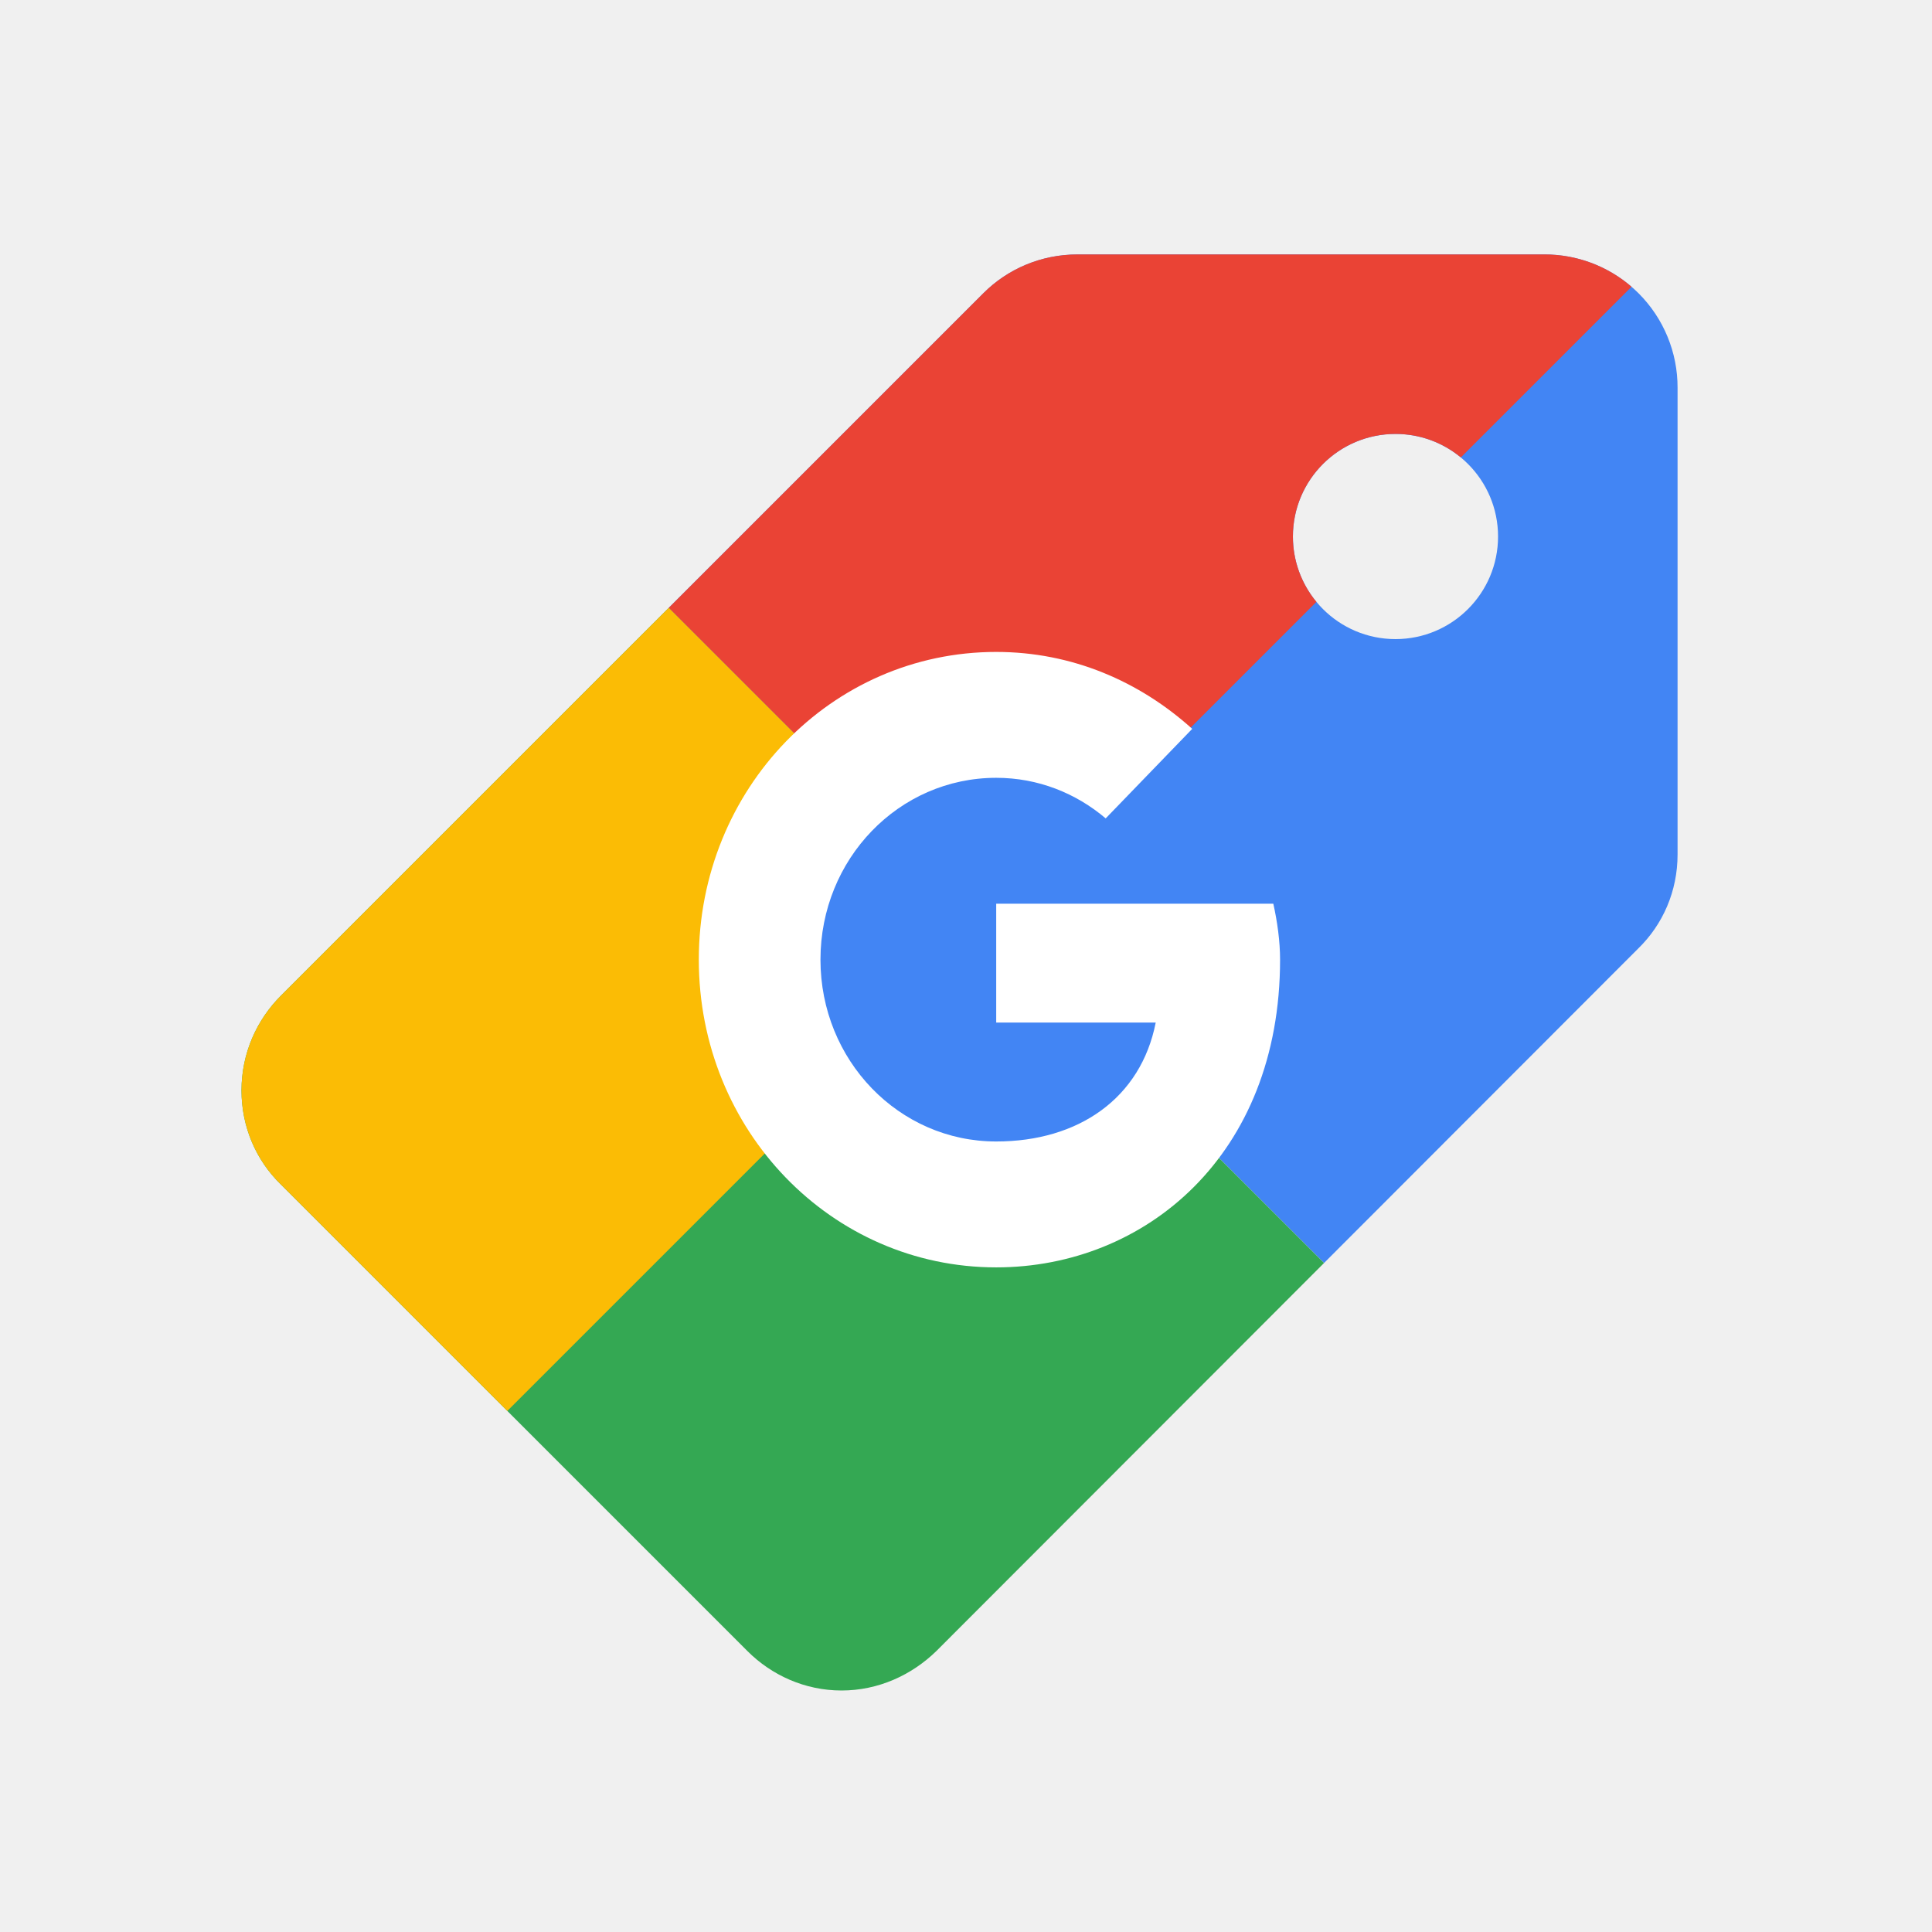
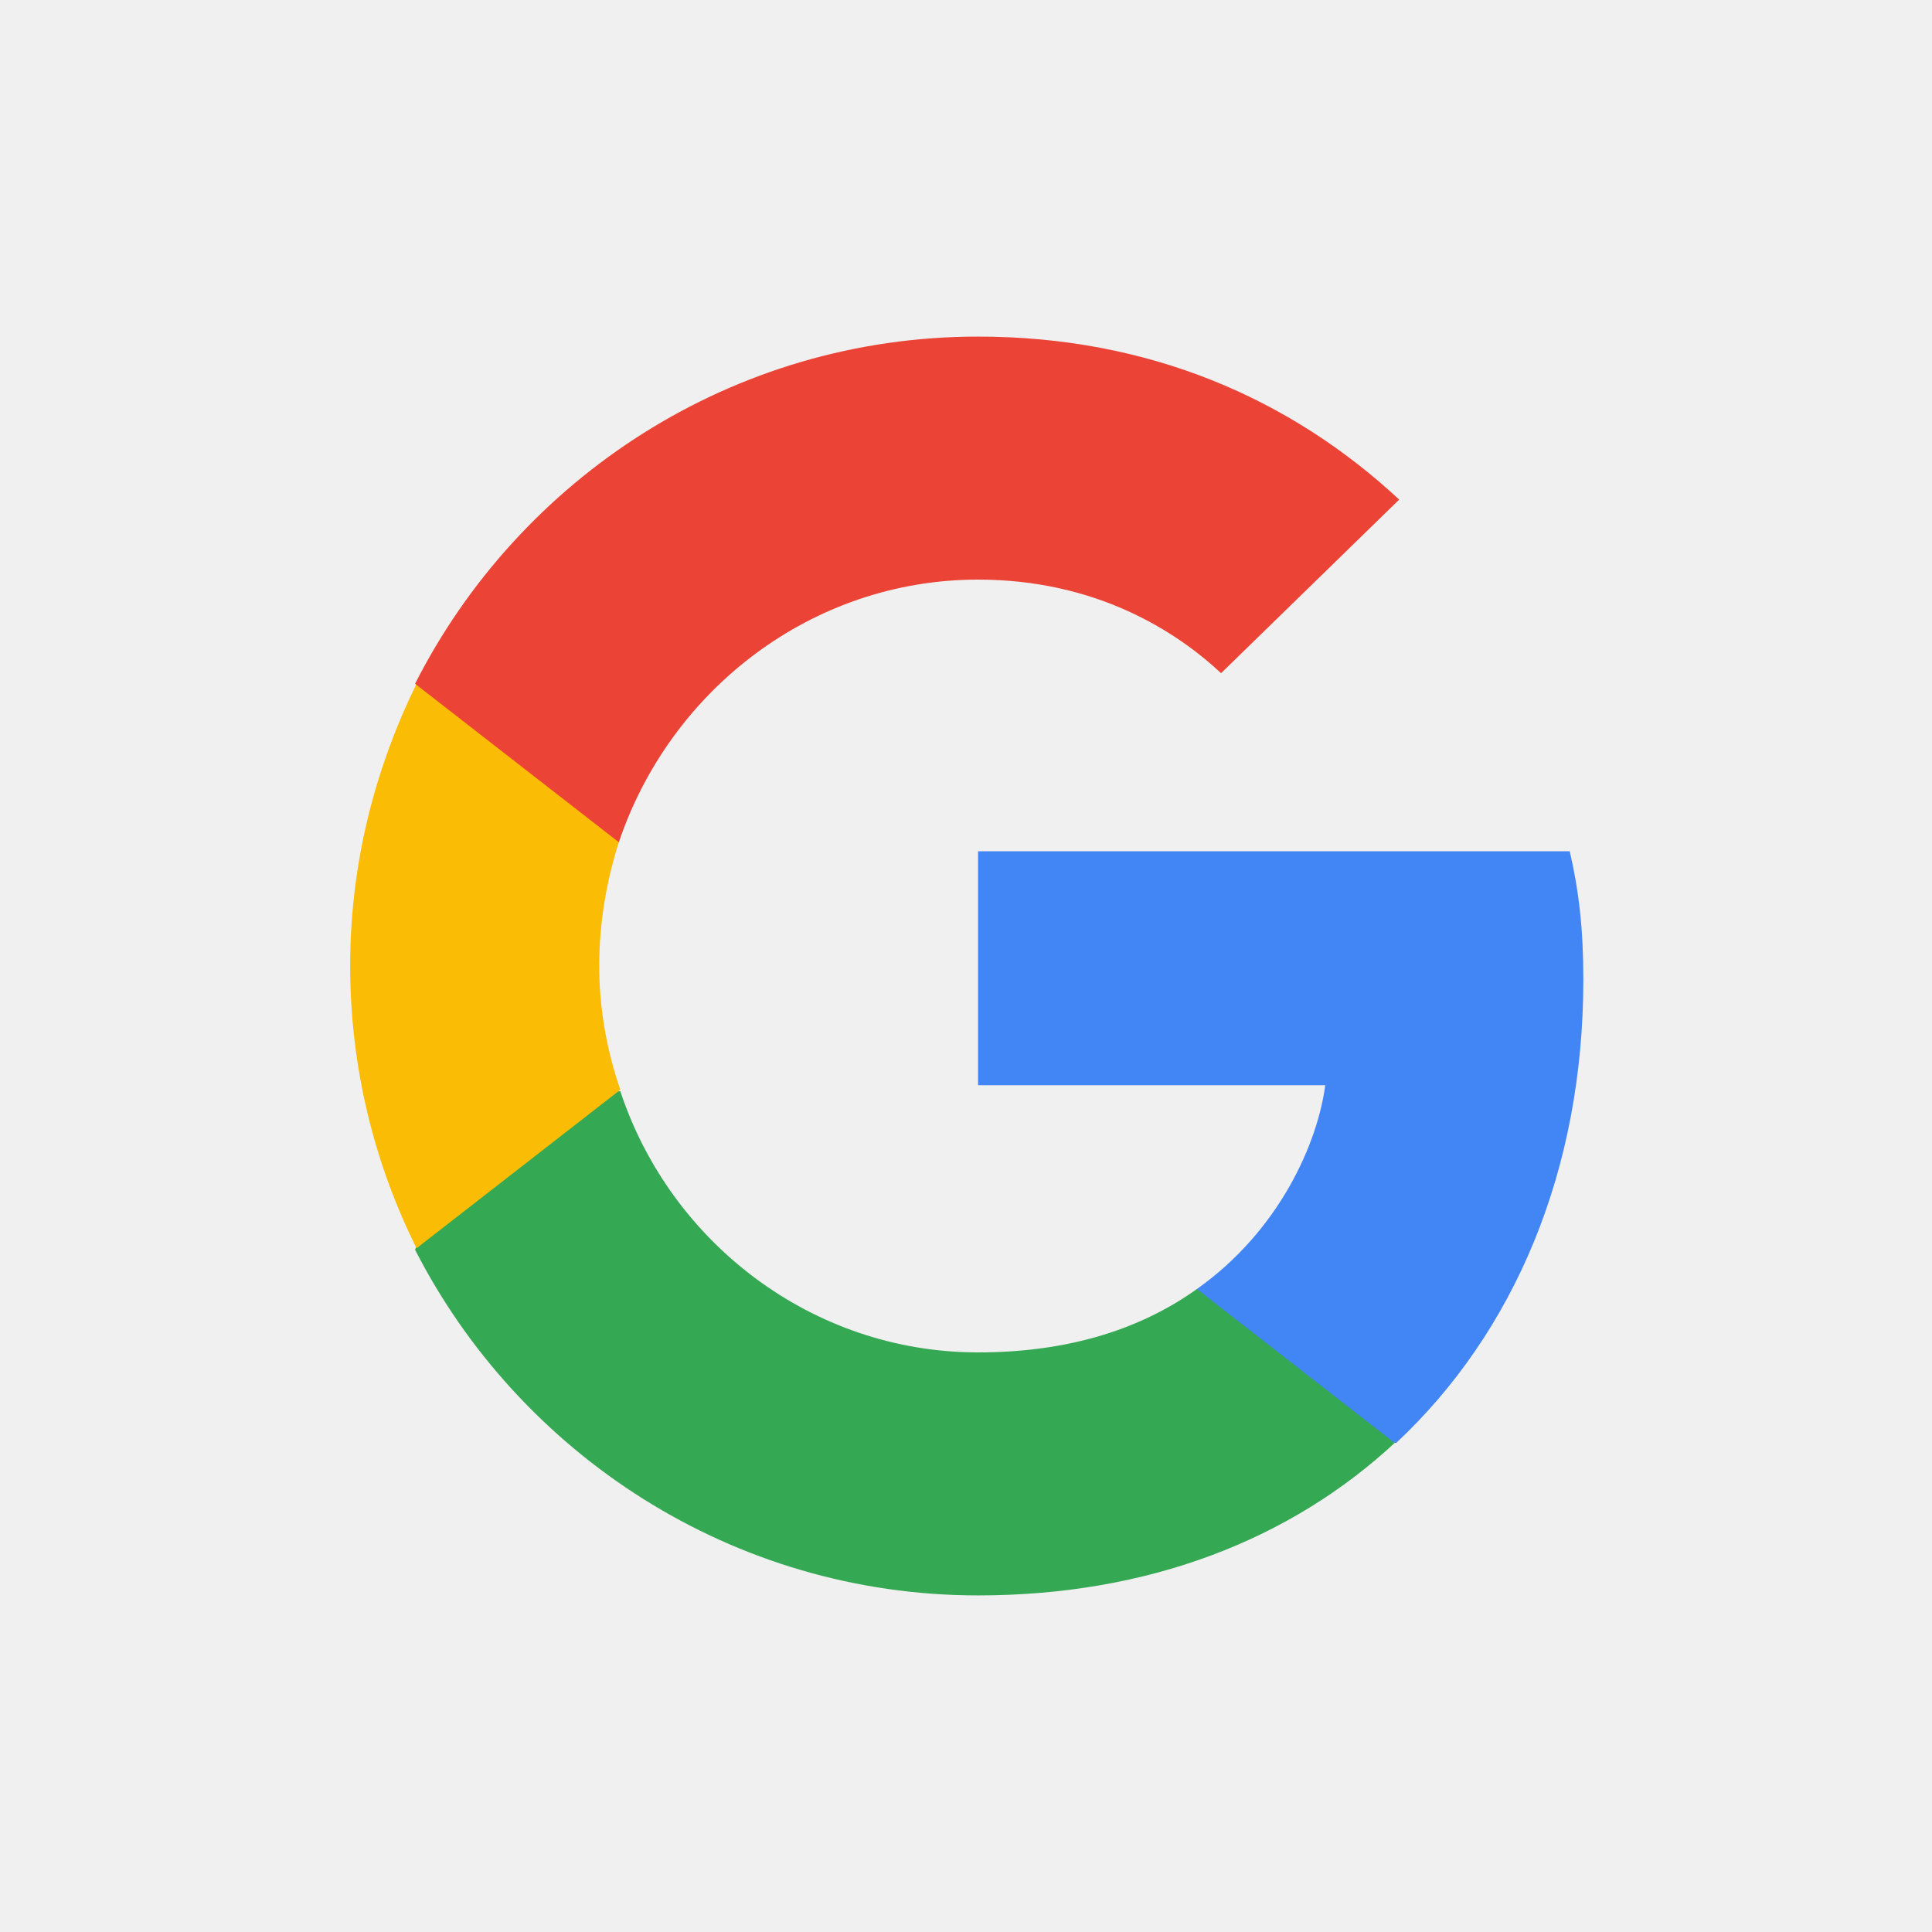
- <svg xmlns="http://www.w3.org/2000/svg" width="128" height="128" fill="none">
-   <path fill-rule="evenodd" clip-rule="evenodd" d="M92.454 42.342c3.753 0 6.796-3.043 6.796-6.796 0-3.753-3.043-6.796-6.796-6.796s-6.796 3.043-6.796 6.796c0 3.753 3.043 6.796 6.796 6.796zm-48.144-2.074l20.848-20.848c1.59-1.59 3.799-2.562 6.229-2.562h30.921c1.161-.004 2.312.222 3.386.664 1.073.443 2.049 1.093 2.87 1.914.821.821 1.472 1.797 1.914 2.87.443 1.074.669 2.224.665 3.386v30.921c0 2.43-.972 4.638-2.607 6.229L87.72 83.678 44.31 40.267z" fill="#4285F4" />
-   <path fill-rule="evenodd" clip-rule="evenodd" d="M87.72 83.678l-25.692 25.716c-1.635 1.59-3.843 2.606-6.273 2.606-2.429 0-4.638-1.016-6.229-2.606L18.606 78.472C16.972 76.882 16 74.674 16 72.244c0-2.474 1.016-4.682 2.606-6.273L44.31 40.267 87.72 83.678z" fill="#34A853" />
-   <path fill-rule="evenodd" clip-rule="evenodd" d="M33.611 93.478L18.606 78.472C16.972 76.882 16 74.674 16 72.244c0-2.474 1.016-4.682 2.606-6.273L44.31 40.268l21.256 21.256-31.954 31.954z" fill="#FBBC05" />
-   <path fill-rule="evenodd" clip-rule="evenodd" d="M108.092 18.997c-1.607-1.387-3.661-2.147-5.784-2.14H71.387c-2.43 0-4.638.972-6.229 2.562l-20.848 20.848 21.256 21.256 21.649-21.649c-1.008-1.217-1.559-2.748-1.556-4.329 0-3.753 3.043-6.796 6.796-6.796 1.58-.003 3.112.548 4.329 1.556l11.309-11.309z" fill="#EA4335" />
-   <path d="M65.553 77.737c7.624 0 13.804-6.18 13.804-13.804S73.177 50.129 65.553 50.129s-13.804 6.18-13.804 13.804 6.18 13.804 13.804 13.804z" fill="#4285F4" />
-   <path fill-rule="evenodd" clip-rule="evenodd" d="M84.361 59.872H66.001v7.877h10.568c-.985 5.004-5.105 7.877-10.568 7.877-6.448 0-11.643-5.375-11.643-12.047s5.194-12.047 11.643-12.047c2.776 0 5.284 1.019 7.254 2.688l5.732-5.931c-3.493-3.151-7.971-5.097-12.986-5.097-10.926 0-19.703 9.082-19.703 20.388S55.075 83.967 66.001 83.967c9.851 0 18.807-7.414 18.807-20.388 0-1.205-.179-2.502-.448-3.707z" fill="#fff" />
+ <svg xmlns="http://www.w3.org/2000/svg" width="128" height="128" version="1.1" id="Layer_1" x="0px" y="0px" viewBox="0 0 128 128" style="enable-background:new 0 0 128 128;" xml:space="preserve">
+   <style type="text/css">
+ 	.st0{fill:#4285F4;}
+ 	.st1{fill:#34A853;}
+ 	.st2{fill:#FBBC05;}
+ 	.st3{fill:#EB4335;}
+ </style>
+   <g>
+     <path class="st0" d="M104.9,64.9c0-3.4-0.3-5.9-0.9-8.5H64.8v15.5h23c-0.5,3.8-3,9.6-8.5,13.5l-0.1,0.5l12.4,9.6l0.9,0.1   C100.3,88.3,104.9,77.6,104.9,64.9" />
+     <path class="st1" d="M64.8,105.7c11.3,0,20.7-3.7,27.6-10.1L79.3,85.4c-3.5,2.5-8.2,4.2-14.5,4.2c-11,0-20.4-7.3-23.7-17.3l-0.5,0   l-12.9,10l-0.2,0.5C34.4,96.3,48.5,105.7,64.8,105.7" />
+     <path class="st2" d="M41.1,72.2c-0.9-2.6-1.4-5.4-1.4-8.2c0-2.9,0.5-5.7,1.3-8.2l0-0.6L28,45.1l-0.4,0.2c-2.8,5.7-4.4,12-4.4,18.7   s1.6,13.1,4.4,18.7L41.1,72.2" />
+     <path class="st3" d="M64.8,38.4c7.8,0,13.1,3.4,16.1,6.2l11.8-11.5c-7.2-6.7-16.6-10.8-27.9-10.8c-16.3,0-30.4,9.4-37.3,23   l13.5,10.5C44.4,45.7,53.8,38.4,64.8,38.4" />
+   </g>
</svg>
